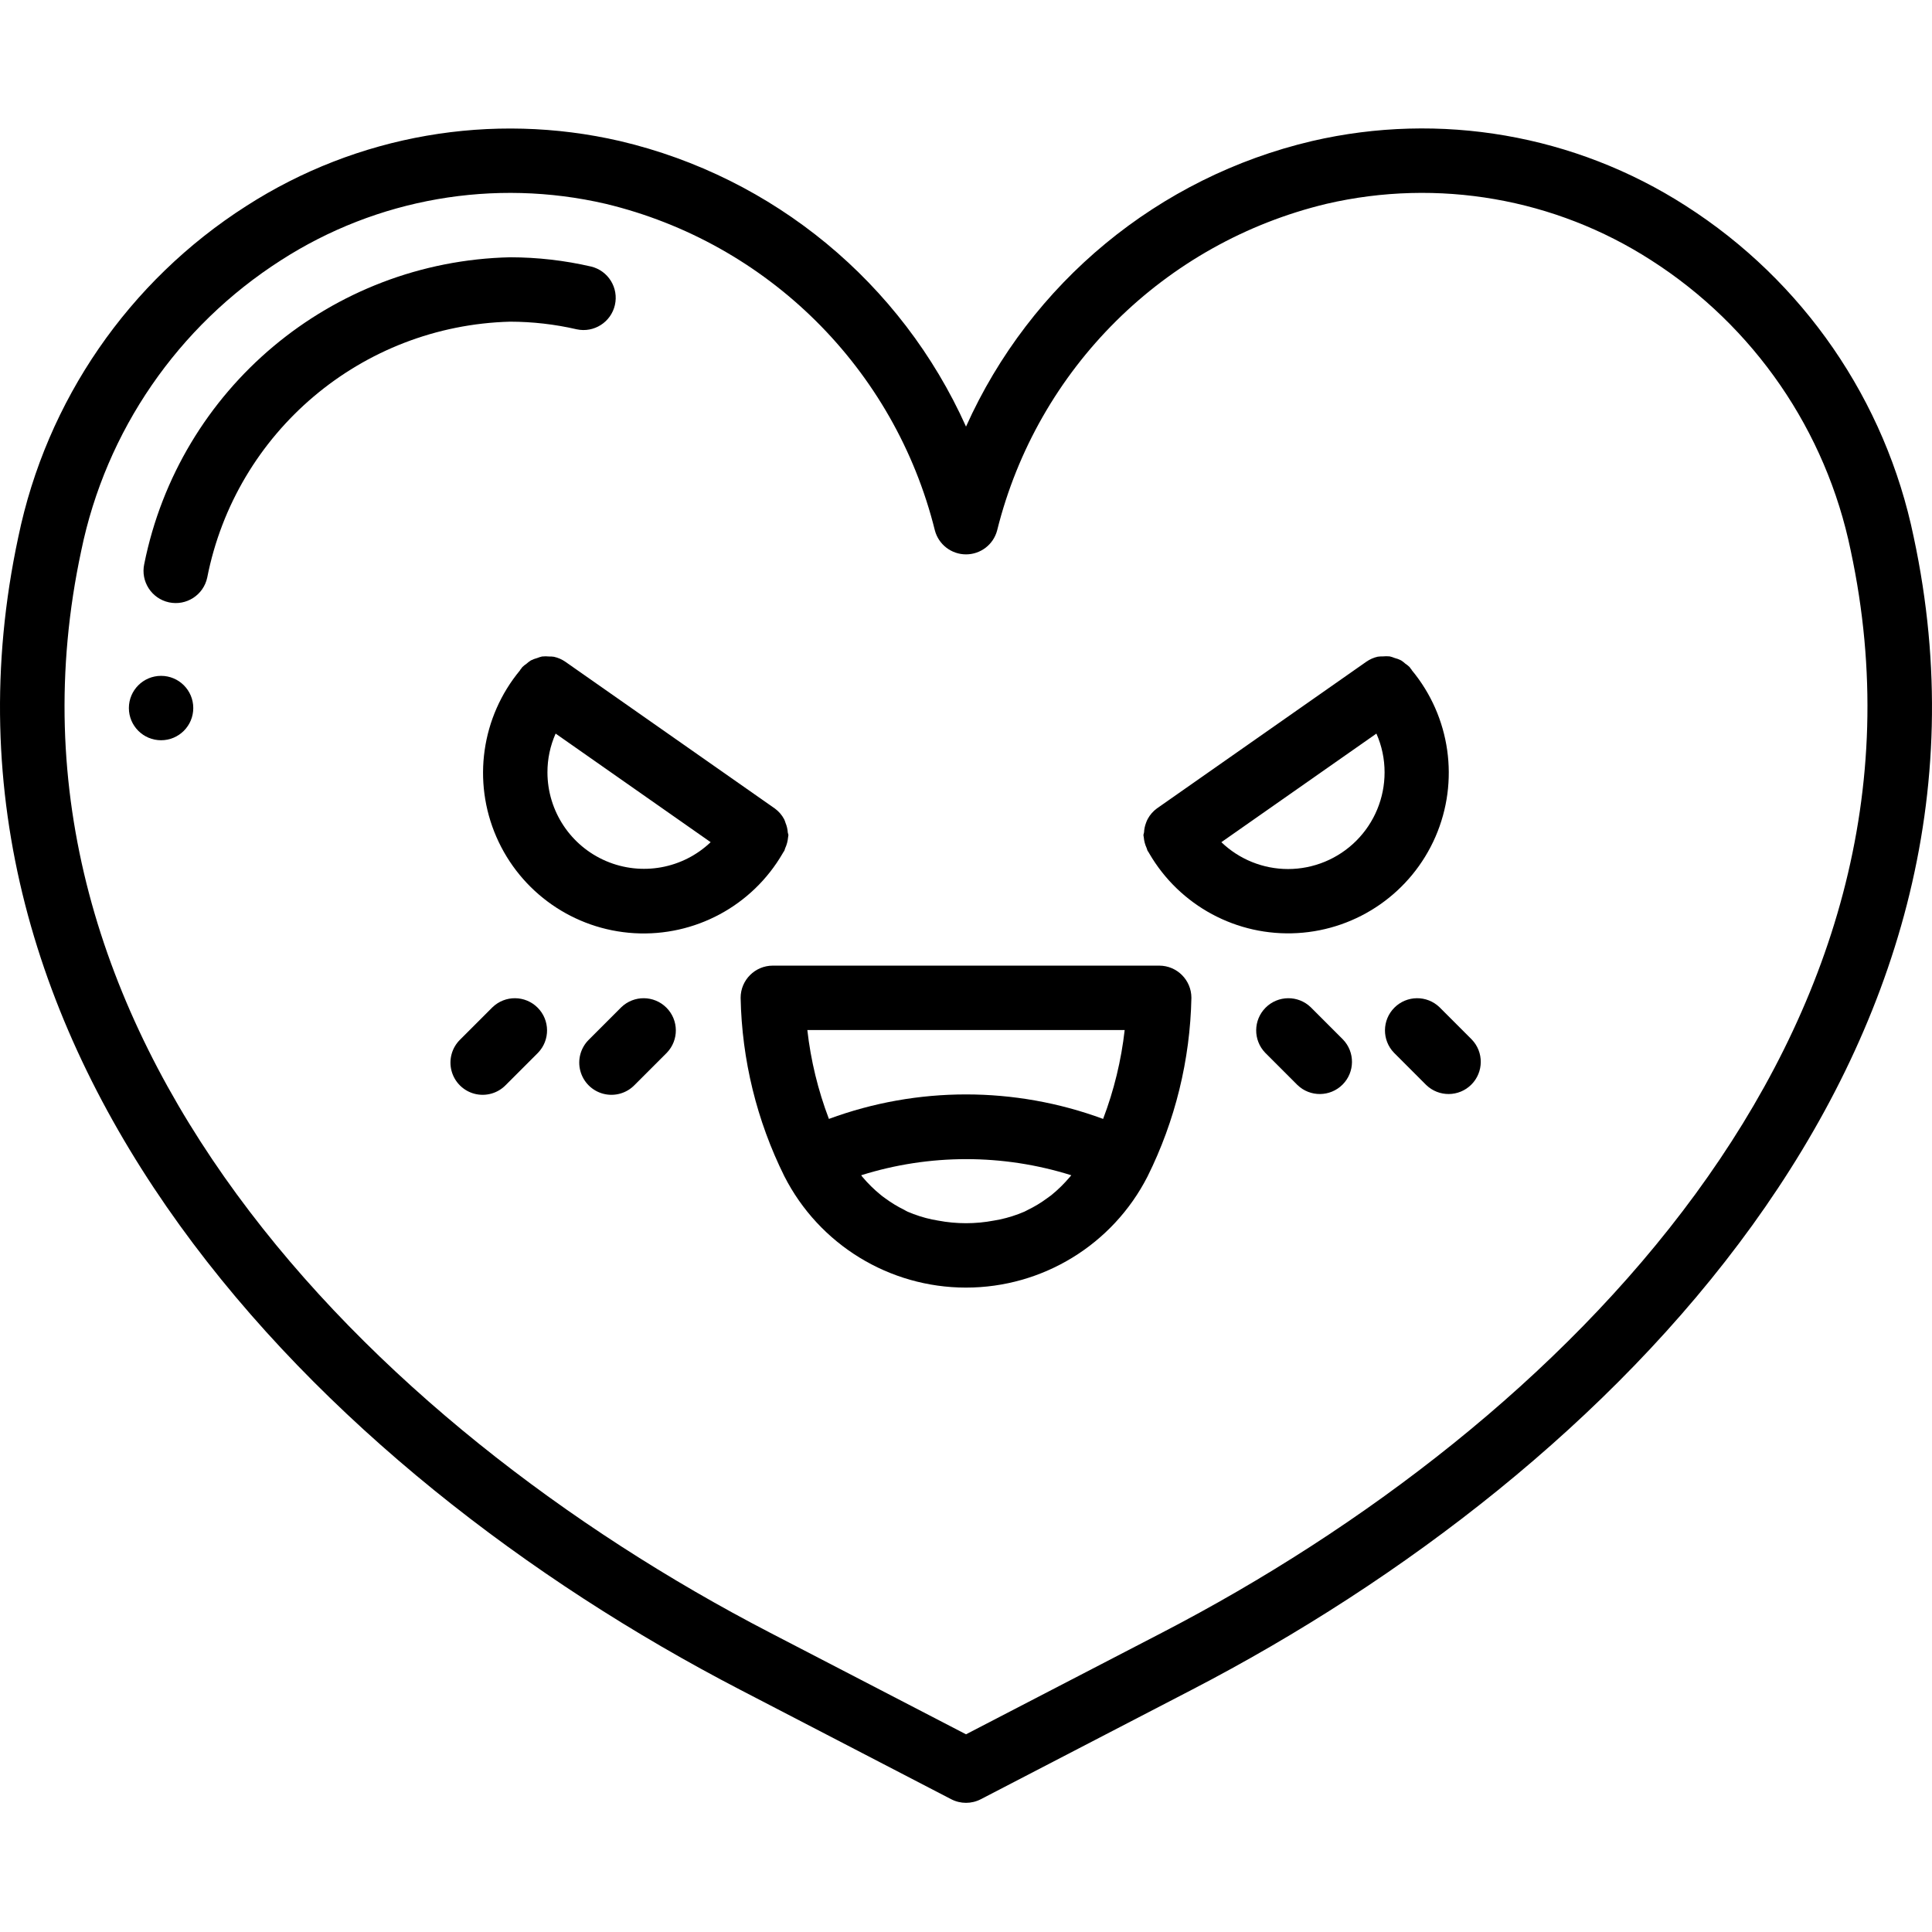
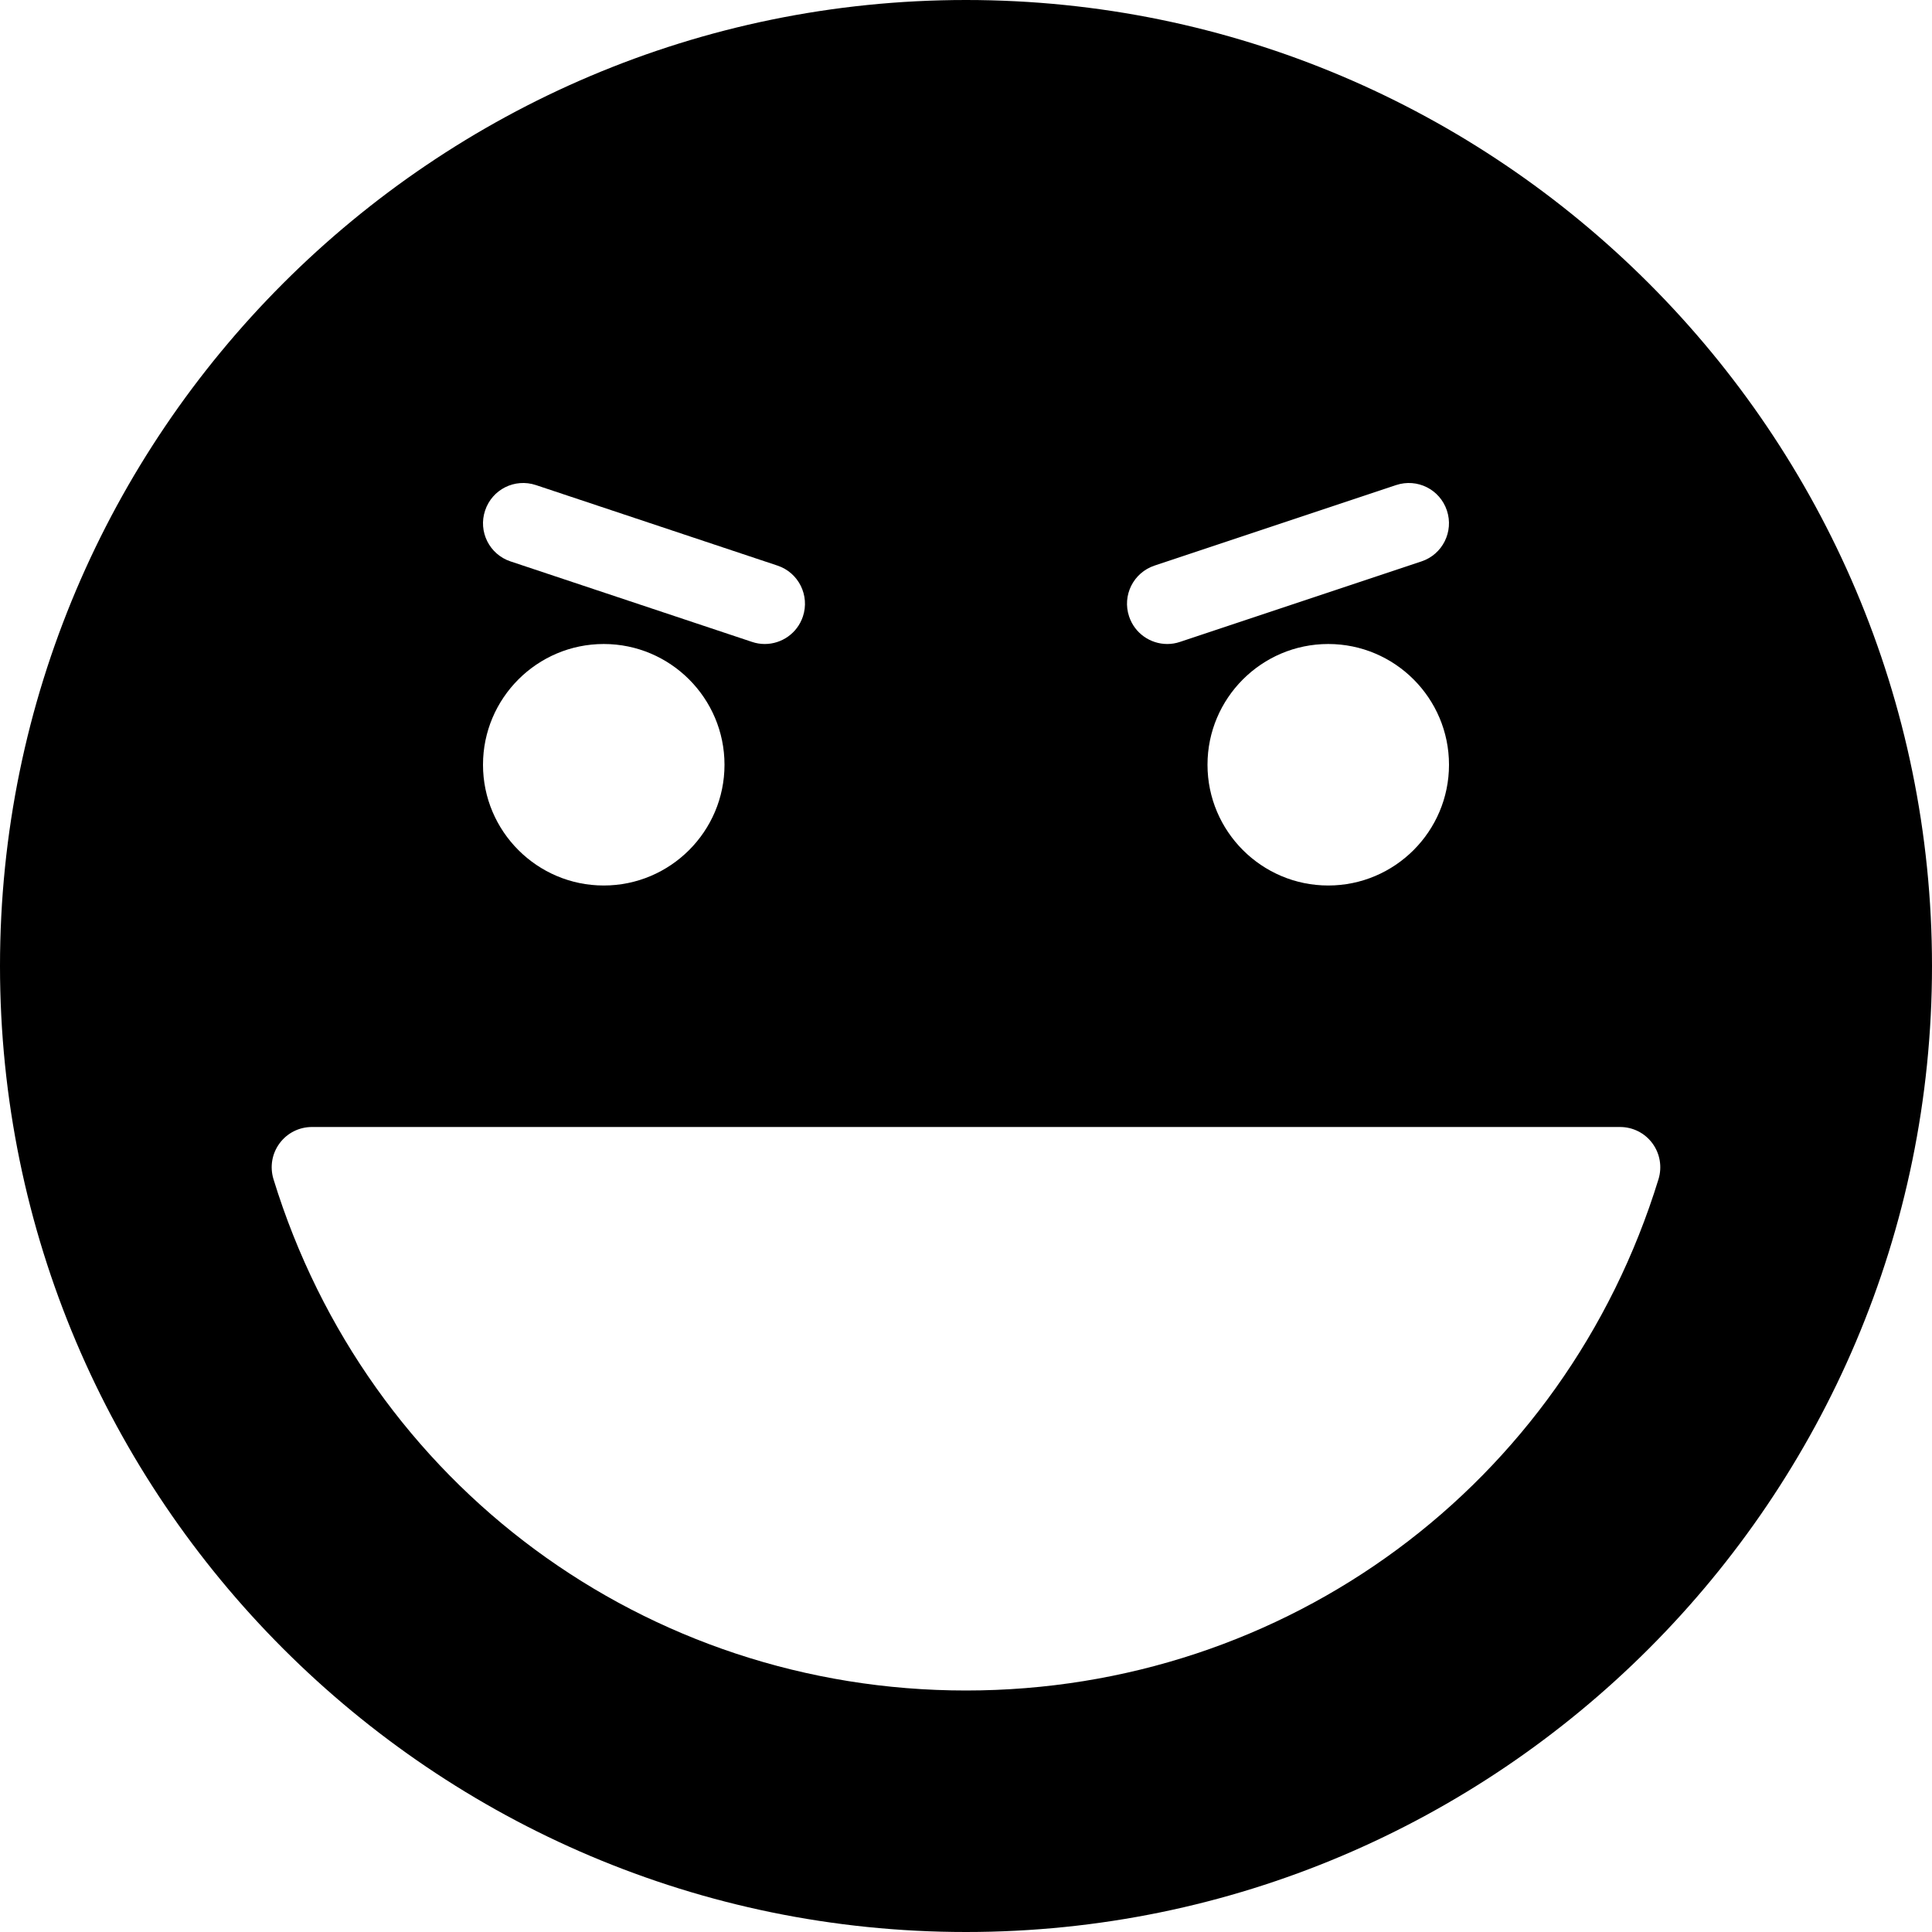
- <svg xmlns="http://www.w3.org/2000/svg" height="512pt" viewBox="0 -34 512.04 512" width="512pt">
-   <path d="m446.762 20.516c-29.348-18.848-65.066-25.035-99.039-17.152-40.688 9.566-74.59 37.551-91.699 75.68-17.113-38.133-51.02-66.113-91.707-75.68-33.984-7.852-69.699-1.648-99.039 17.211-31.16 19.902-52.953 51.551-60.434 87.758-29.336 136.906 79.598 247.543 191.328 305.484l55.926 29.012c2.461 1.277 5.391 1.277 7.852 0l55.926-29.012c111.727-57.918 220.664-168.578 191.316-305.492-7.465-36.227-29.262-67.898-60.43-87.809zm-138.746 378.152-51.992 26.957-51.992-26.957c-106.148-55.012-209.82-159.238-182.496-286.754 6.531-31.734 25.613-59.484 52.906-76.945 25.484-16.41 56.523-21.812 86.051-14.977 42.965 10.309 76.617 43.68 87.277 86.555.988 3.75 4.379 6.359 8.254 6.359s7.266-2.609 8.25-6.359c10.672-42.887 44.344-76.262 87.324-86.555 29.508-6.836 60.527-1.441 85.996 14.953 27.301 17.465 46.383 45.223 52.906 76.969 27.336 127.516-76.336 231.742-182.484 286.754zm0 0" />
-   <path d="m152.848 53.258c4.562.984 9.07-1.879 10.117-6.43s-1.758-9.098-6.297-10.203c-7.039-1.625-14.238-2.449-21.461-2.457-47.375 1.066-87.668 34.852-96.98 81.312-.988 4.609 1.945 9.148 6.555 10.141 4.609.988 9.148-1.945 10.137-6.555 7.59-38.613 40.949-66.797 80.289-67.832 5.938.012 11.855.688 17.641 2.023zm0 0" />
-   <path d="m130.523 232.934-8.535 8.535c-2.215 2.141-3.105 5.316-2.324 8.297.781 2.984 3.109 5.316 6.094 6.098 2.984.777 6.156-.109 8.297-2.328l8.535-8.535c3.234-3.348 3.188-8.668-.105-11.961-3.289-3.293-8.613-3.34-11.961-.105zm0 0" />
-   <path d="m164.656 232.934-8.531 8.535c-2.219 2.141-3.109 5.316-2.328 8.297.781 2.984 3.109 5.316 6.094 6.098 2.984.777 6.156-.109 8.297-2.328l8.535-8.535c3.234-3.348 3.188-8.668-.105-11.961-3.289-3.293-8.613-3.34-11.961-.105zm0 0" />
-   <path d="m381.523 232.934c-3.348-3.234-8.672-3.188-11.965.105-3.289 3.293-3.336 8.613-.102 11.961l8.531 8.535c3.352 3.234 8.672 3.188 11.965-.105 3.289-3.289 3.336-8.613.102-11.961zm0 0" />
-   <path d="m347.391 232.934c-3.348-3.234-8.672-3.188-11.965.105-3.289 3.293-3.336 8.613-.102 11.961l8.531 8.535c3.348 3.234 8.672 3.188 11.965-.105 3.289-3.289 3.336-8.613.102-11.961zm0 0" />
-   <path d="m51.223 153.633c0 4.715-3.82 8.535-8.531 8.535-4.715 0-8.535-3.82-8.535-8.535 0-4.711 3.82-8.531 8.535-8.531 4.711 0 8.531 3.82 8.531 8.531zm0 0" />
-   <path d="m207.809 183.074c-.594-1.105-1.426-2.066-2.441-2.809l-55.551-38.91c-.906-.625-1.922-1.066-2.996-1.305-.414-.062-.832-.086-1.254-.078-.633-.066-1.273-.066-1.91 0-.441.102-.871.238-1.289.41-.59.152-1.164.367-1.707.648-.391.254-.762.539-1.109.852-.402.266-.781.57-1.125.906-.145.16-.238.359-.383.527-.148.172-.098.078-.129.129-.035.059-.062.117-.086.18-10.25 12.359-12.676 29.43-6.273 44.156 6.402 14.723 20.543 24.59 36.57 25.523 16.031.93 31.219-7.234 39.285-21.117l.051-.102c.125-.23.297-.434.426-.664.082-.215.156-.43.215-.648.414-.898.672-1.859.758-2.844 0-.215.094-.426.094-.648-.039-.223-.094-.441-.164-.656-.059-.883-.266-1.746-.605-2.559-.098-.34-.227-.672-.375-.992zm-62.719-12.371c-.012-3.551.73-7.059 2.168-10.301l41.086 28.781c-7.406 7.059-18.305 9.023-27.715 5.004-9.406-4.02-15.516-13.254-15.539-23.484zm0 0" />
-   <path d="m303.203 186.598c-.066.219-.121.438-.16.66 0 .219.074.434.094.648.086.98.344 1.945.758 2.84.059.219.129.438.215.648.125.23.297.434.426.664l.051.105c8.066 13.883 23.254 22.047 39.281 21.113 16.027-.93 30.172-10.801 36.574-25.523 6.398-14.723 3.977-31.797-6.273-44.156-.023-.059-.055-.121-.086-.176 0-.055-.094-.078-.129-.129s-.238-.367-.383-.531c-.348-.336-.723-.637-1.129-.902-.344-.316-.715-.602-1.109-.855-.539-.277-1.113-.492-1.703-.637-.426-.18-.867-.316-1.316-.422-.602-.059-1.207-.059-1.809 0-.453-.008-.906.02-1.355.078-1.07.238-2.086.684-2.988 1.305l-55.551 38.914c-1.012.742-1.848 1.699-2.441 2.809-.168.316-.309.648-.426.988-.316.82-.5 1.684-.539 2.559zm38.152 9.703c-6.582-.004-12.91-2.555-17.656-7.117l41.09-28.781c1.438 3.242 2.176 6.75 2.168 10.301 0 6.789-2.699 13.301-7.5 18.102-4.801 4.801-11.312 7.496-18.102 7.496zm0 0" />
-   <path d="m307.223 221.902h-102.398c-4.715 0-8.535 3.82-8.535 8.531.324 16.426 4.281 32.578 11.59 47.293 9.215 18.098 27.801 29.496 48.109 29.508 20.312.012 38.91-11.371 48.145-29.457 7.324-14.727 11.293-30.898 11.625-47.344 0-4.711-3.82-8.531-8.535-8.531zm-9.148 17.066c-.91 8.062-2.832 15.977-5.715 23.559-23.449-8.656-49.223-8.656-72.672 0-2.887-7.582-4.809-15.496-5.719-23.559zm-14.504 38.91c-1.488 1.77-3.141 3.398-4.934 4.855-.352.273-.719.512-1.066.777-1.633 1.215-3.379 2.273-5.215 3.156-.289.137-.555.309-.852.438-2.094.902-4.27 1.598-6.496 2.074-.512.109-1.039.195-1.562.289-4.906.934-9.945.934-14.855 0-.527-.094-1.059-.18-1.57-.289-2.223-.473-4.391-1.164-6.477-2.066-.309-.137-.59-.316-.852-.461-1.801-.879-3.516-1.922-5.121-3.113-.375-.281-.77-.539-1.137-.855-1.777-1.445-3.414-3.055-4.887-4.812-.113-.129-.207-.281-.316-.41 18.129-5.699 37.566-5.699 55.695 0zm0 0" />
+ <svg xmlns="http://www.w3.org/2000/svg" version="1.1" id="Capa_1" x="0px" y="0px" viewBox="0 0 512 512" style="enable-background:new 0 0 512 512;" xml:space="preserve">
+   <g>
+     <g>
+       <path d="M256,0C114.837,0,0,114.837,0,256s114.837,256,256,256s256-114.837,256-256S397.163,0,256,0z M305.963,149.888l64-21.333    c5.632-1.877,11.627,1.152,13.483,6.741c1.856,5.589-1.152,11.627-6.741,13.483l-64,21.333c-1.131,0.384-2.261,0.555-3.371,0.555    c-4.459,0-8.619-2.816-10.112-7.296C297.344,157.781,300.373,151.744,305.963,149.888z M384,202.667c0,17.643-14.357,32-32,32    c-17.643,0-32-14.357-32-32c0-17.643,14.357-32,32-32C369.643,170.667,384,185.024,384,202.667z M128.555,135.296    c1.856-5.589,7.851-8.619,13.483-6.741l64,21.333c5.589,1.856,8.597,7.893,6.741,13.483c-1.493,4.48-5.653,7.296-10.112,7.296    c-1.109,0-2.24-0.171-3.371-0.555l-64-21.333C129.707,146.923,126.677,140.885,128.555,135.296z M160,170.667    c17.643,0,32,14.357,32,32c0,17.643-14.357,32-32,32s-32-14.357-32-32C128,185.024,142.357,170.667,160,170.667z M256,448    c-84.864,0-158.613-54.464-183.531-135.531c-0.981-3.243-0.405-6.741,1.621-9.472c2.005-2.731,5.184-4.331,8.576-4.331h346.667    c3.392,0,6.571,1.6,8.576,4.331c2.005,2.709,2.603,6.229,1.621,9.472C414.613,393.536,340.864,448,256,448z" />
+     </g>
+   </g>
+   <g>
+ </g>
+   <g>
+ </g>
+   <g>
+ </g>
+   <g>
+ </g>
+   <g>
+ </g>
+   <g>
+ </g>
+   <g>
+ </g>
+   <g>
+ </g>
+   <g>
+ </g>
+   <g>
+ </g>
+   <g>
+ </g>
+   <g>
+ </g>
+   <g>
+ </g>
+   <g>
+ </g>
+   <g>
+ </g>
</svg>
